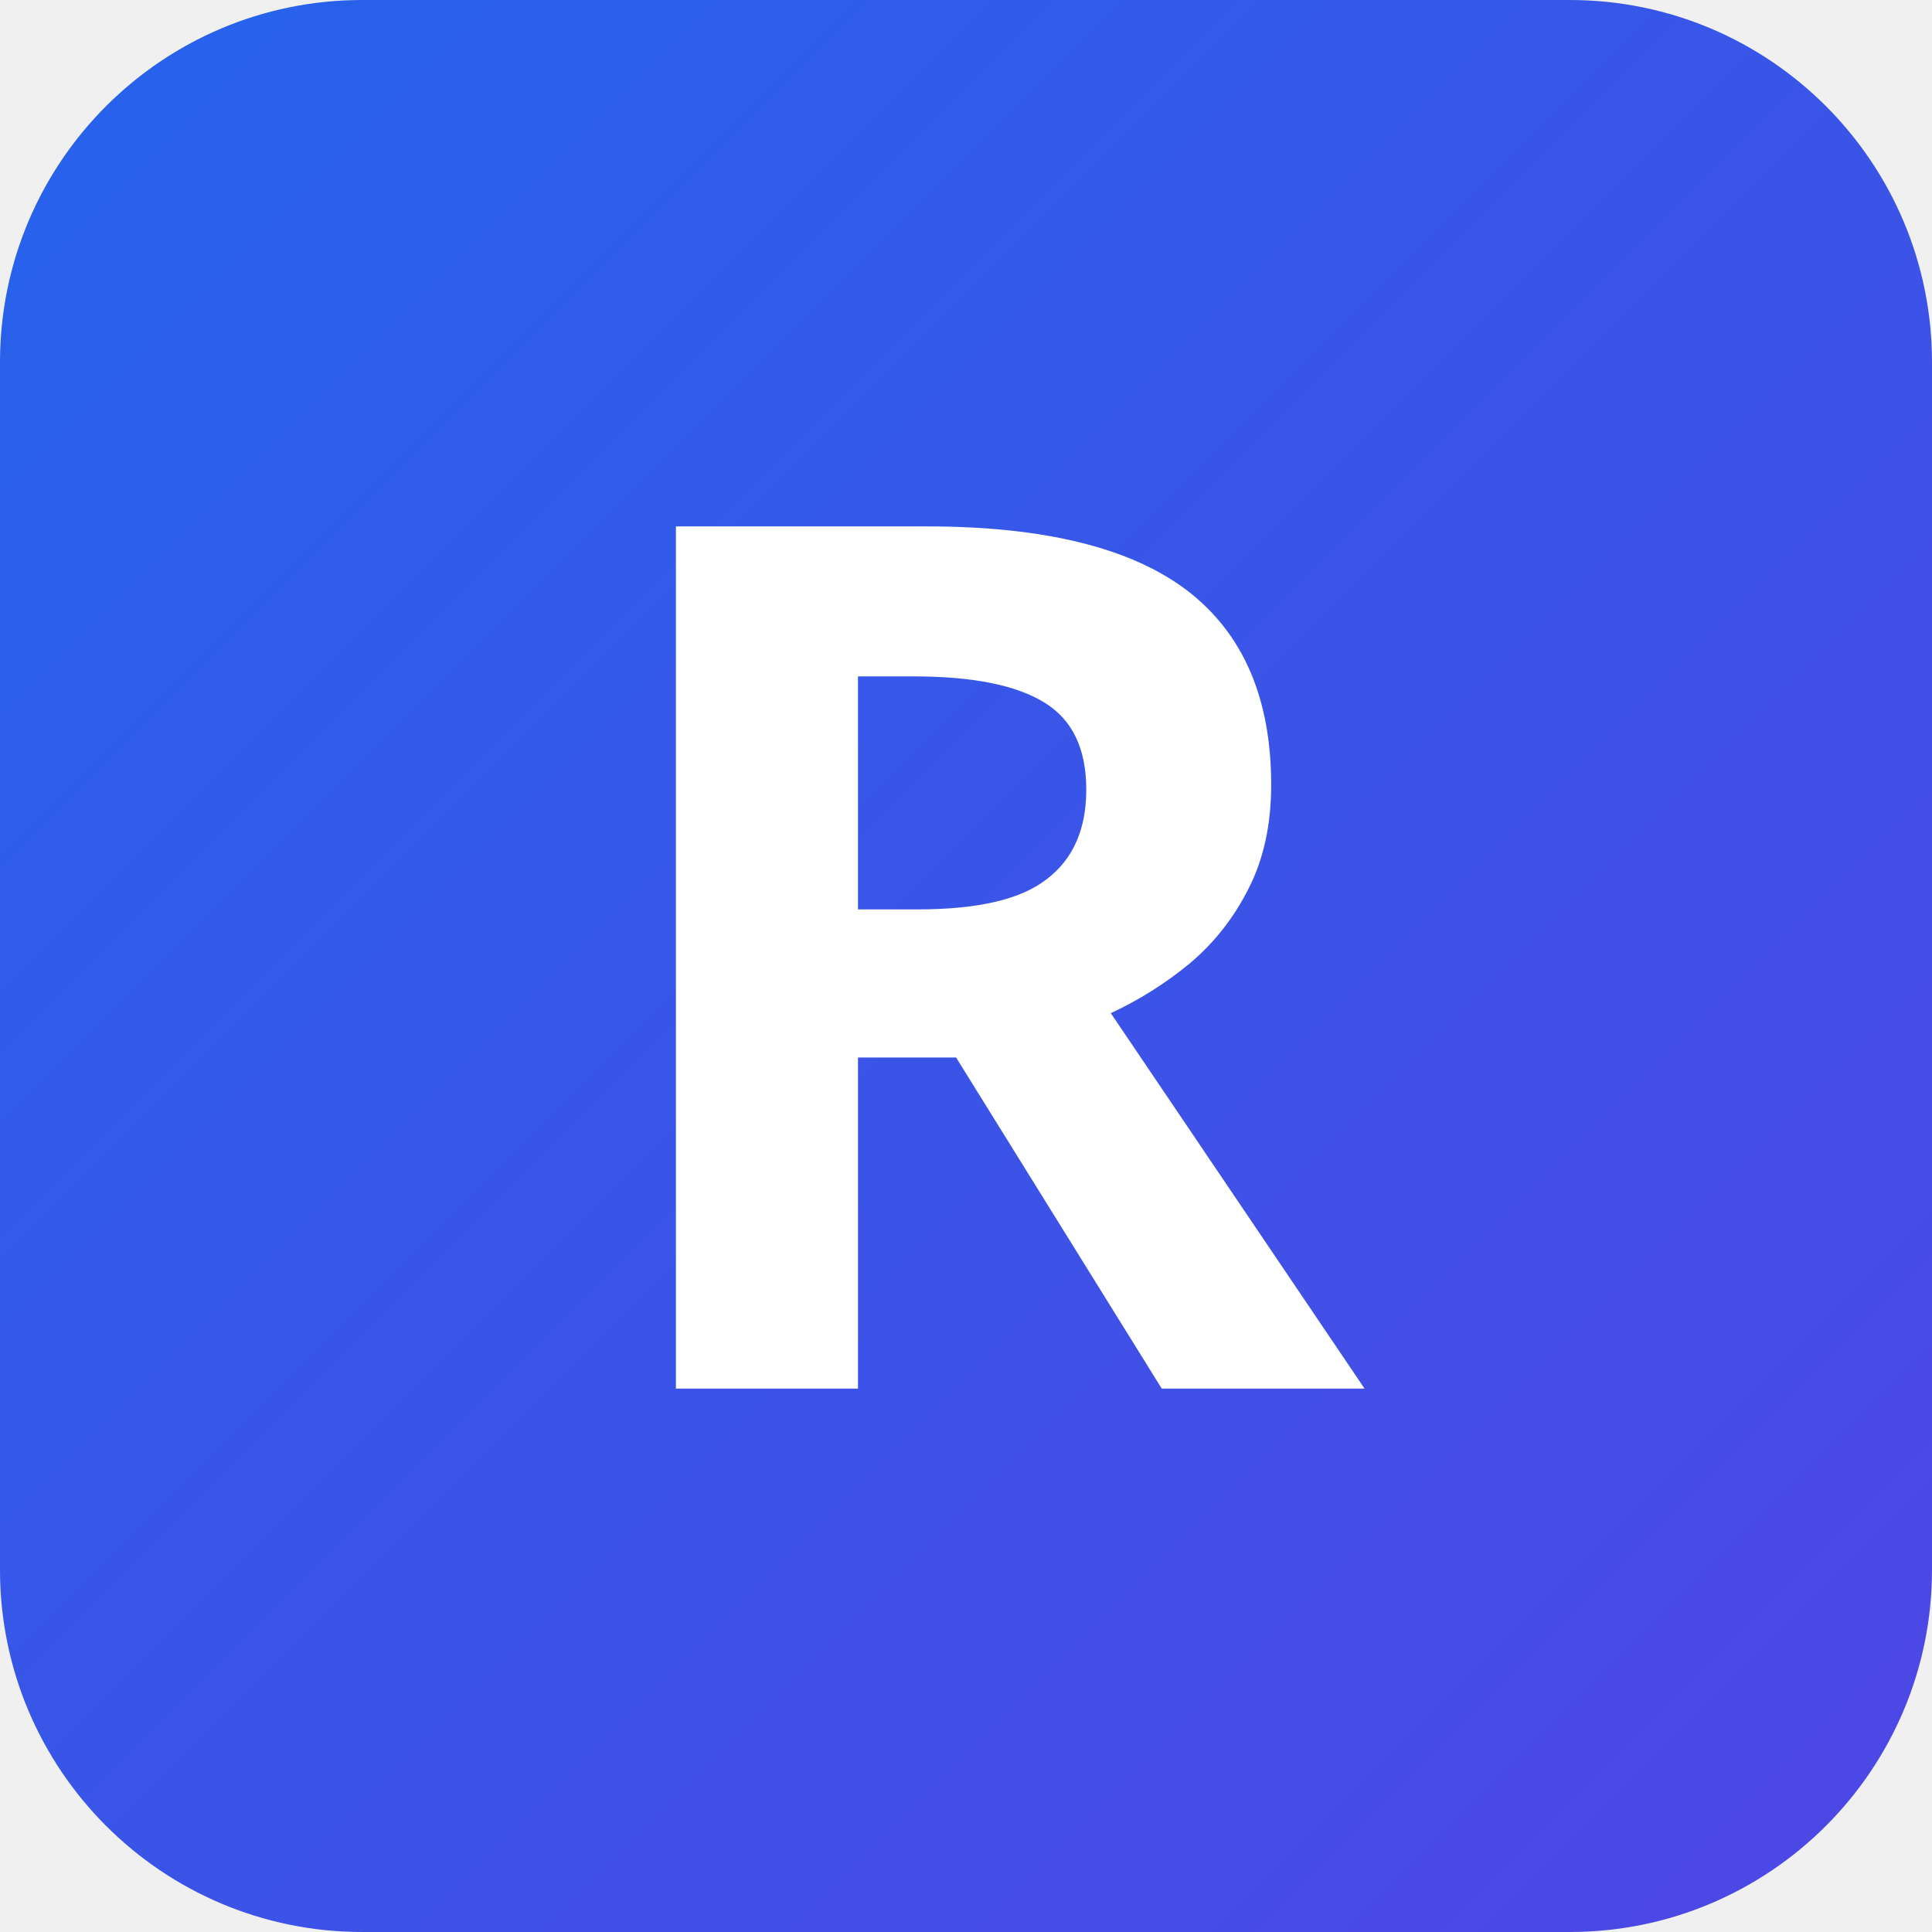
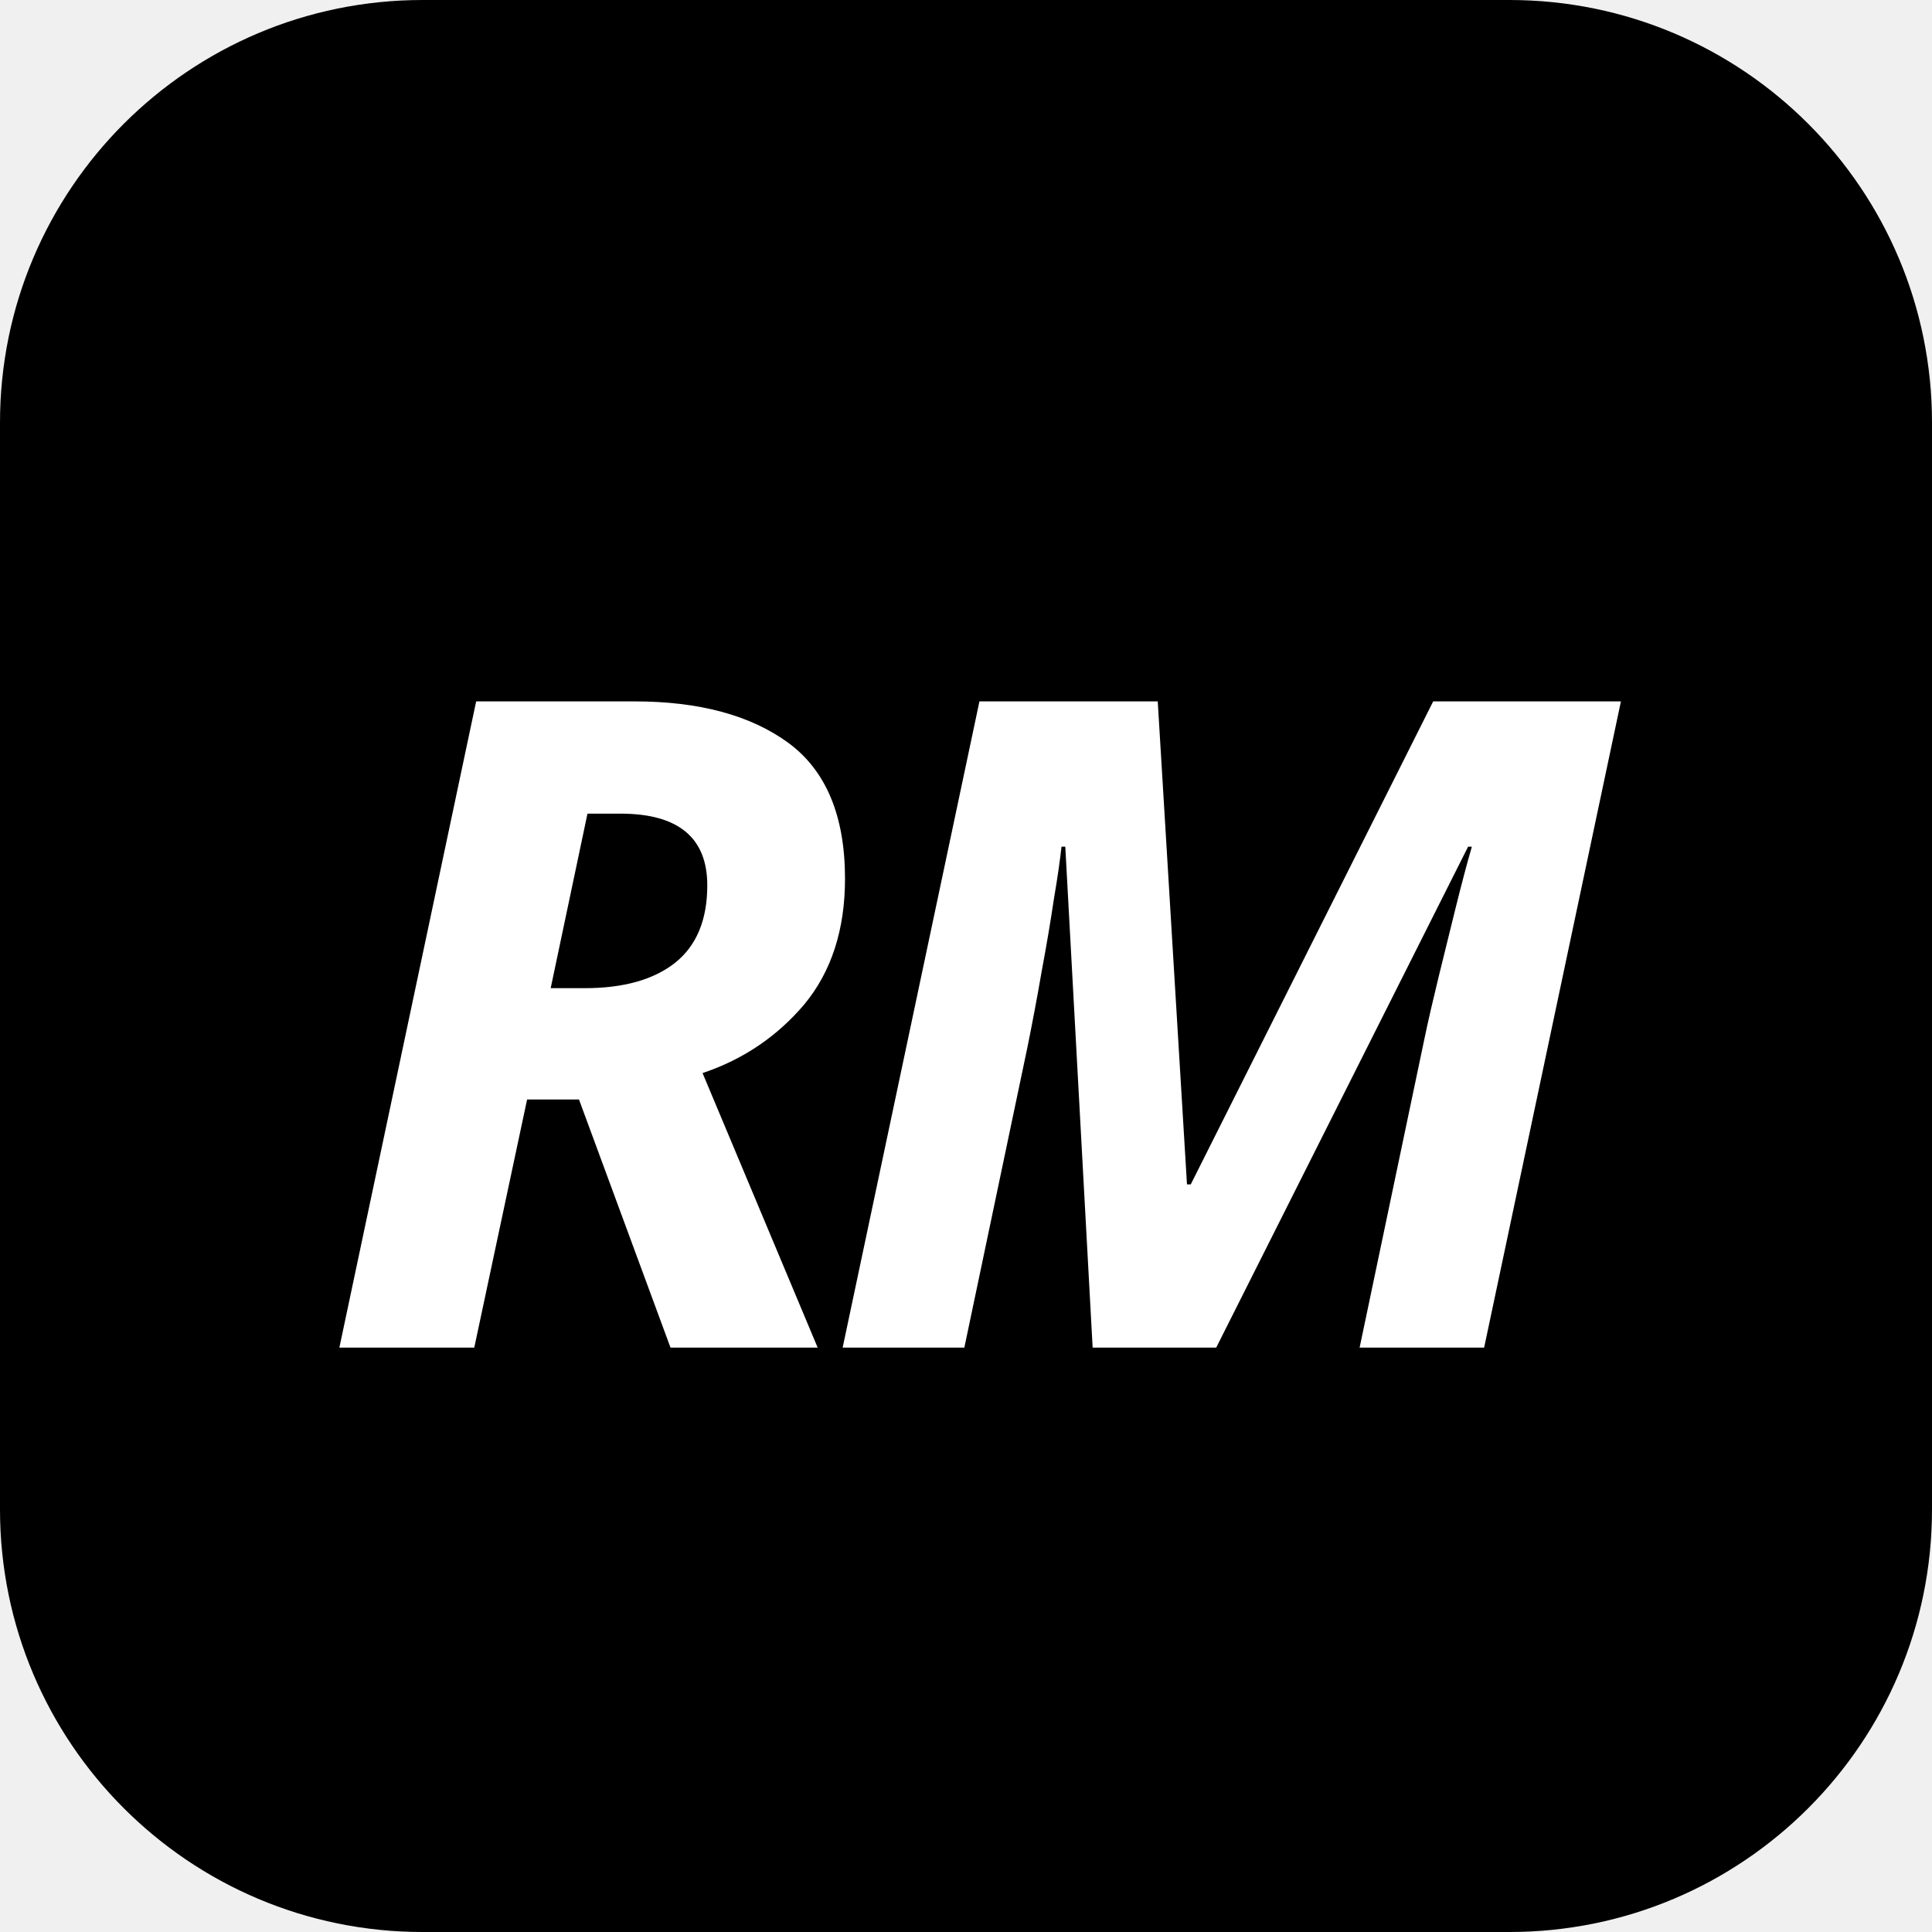
<svg xmlns="http://www.w3.org/2000/svg" viewBox="0 0 32 32">
-   <defs>
-     <linearGradient id="bg" x1="0" y1="0" x2="1" y2="1">
-       <stop offset="0%" stop-color="#2563eb" />
-       <stop offset="100%" stop-color="#4f46e5" />
-     </linearGradient>
-   </defs>
-   <rect width="32" height="32" rx="6" fill="url(#bg)" />
-   <text x="16" y="23" text-anchor="middle" font-family="system-ui, sans-serif" font-weight="bold" font-size="20" fill="white">R</text>
+   <rect width="32" height="32" rx="7" fill="#000000" />
+   <g transform="translate(16, 16.5)" font-family="'Segoe UI', system-ui, -apple-system, sans-serif">
+     <text x="0" y="0" text-anchor="middle" dominant-baseline="central" font-weight="700" font-size="15" font-style="italic" letter-spacing="-0.8" fill="white">RM</text>
+   </g>
</svg>
